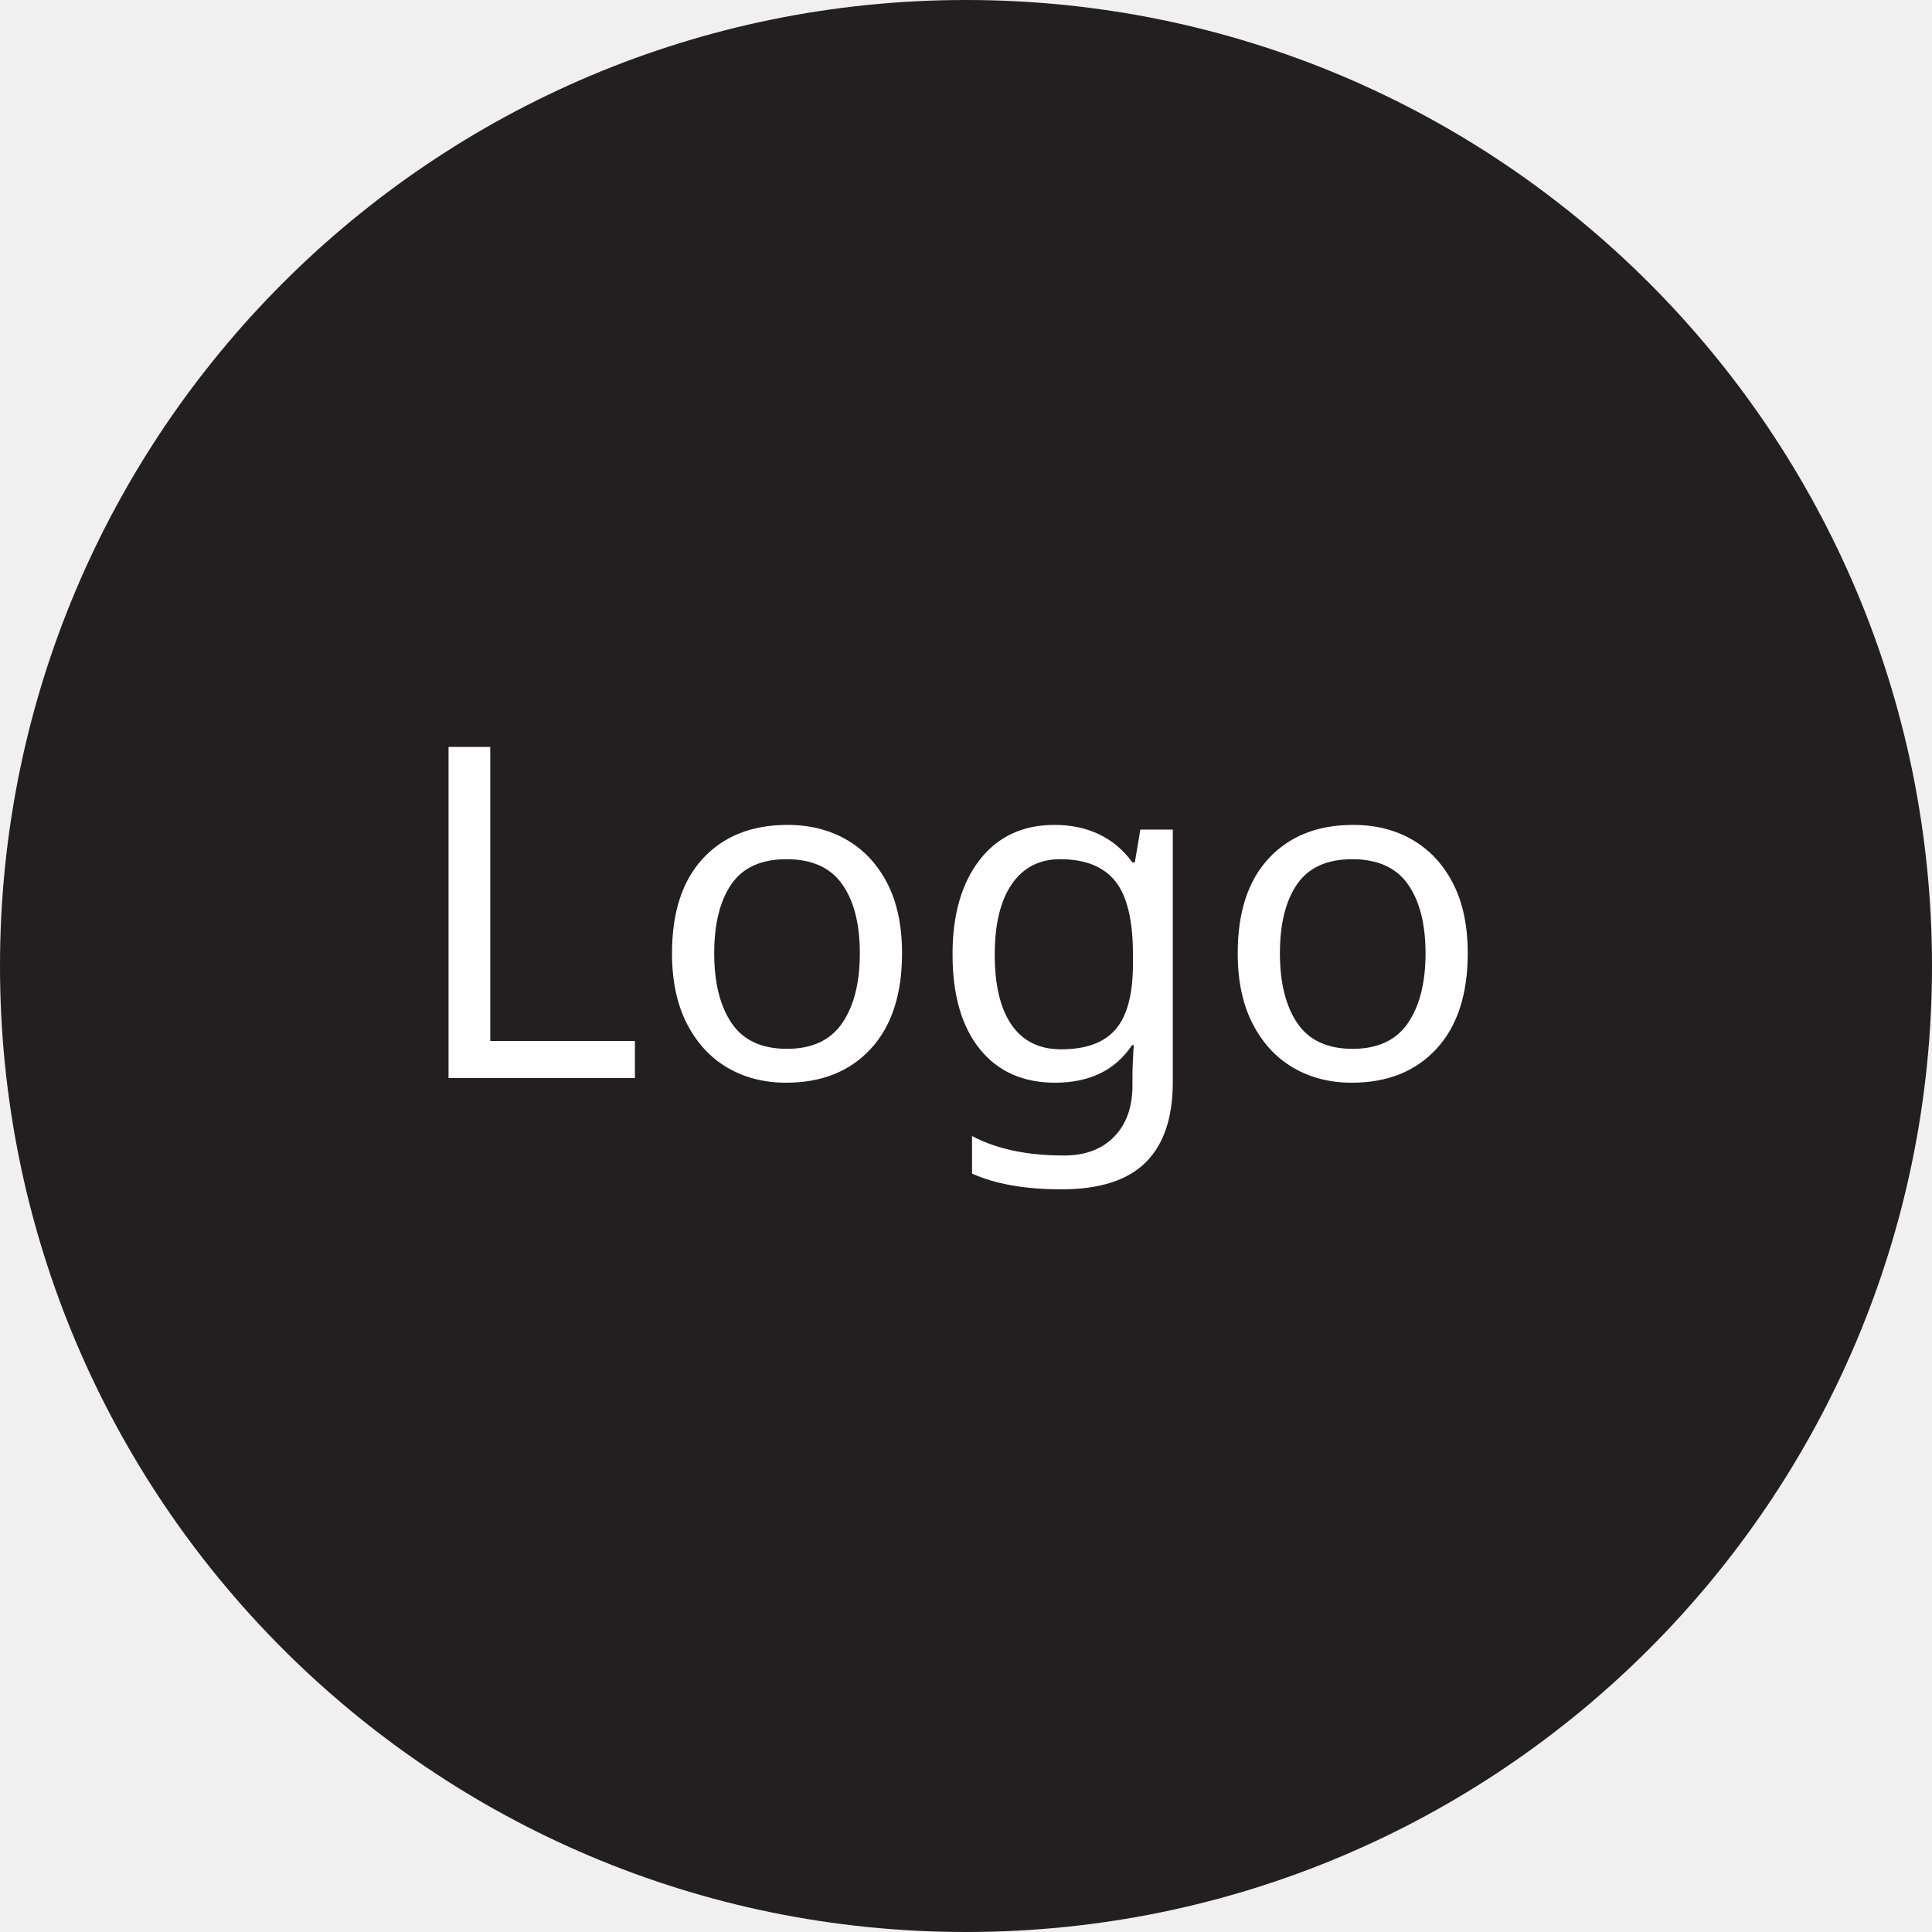
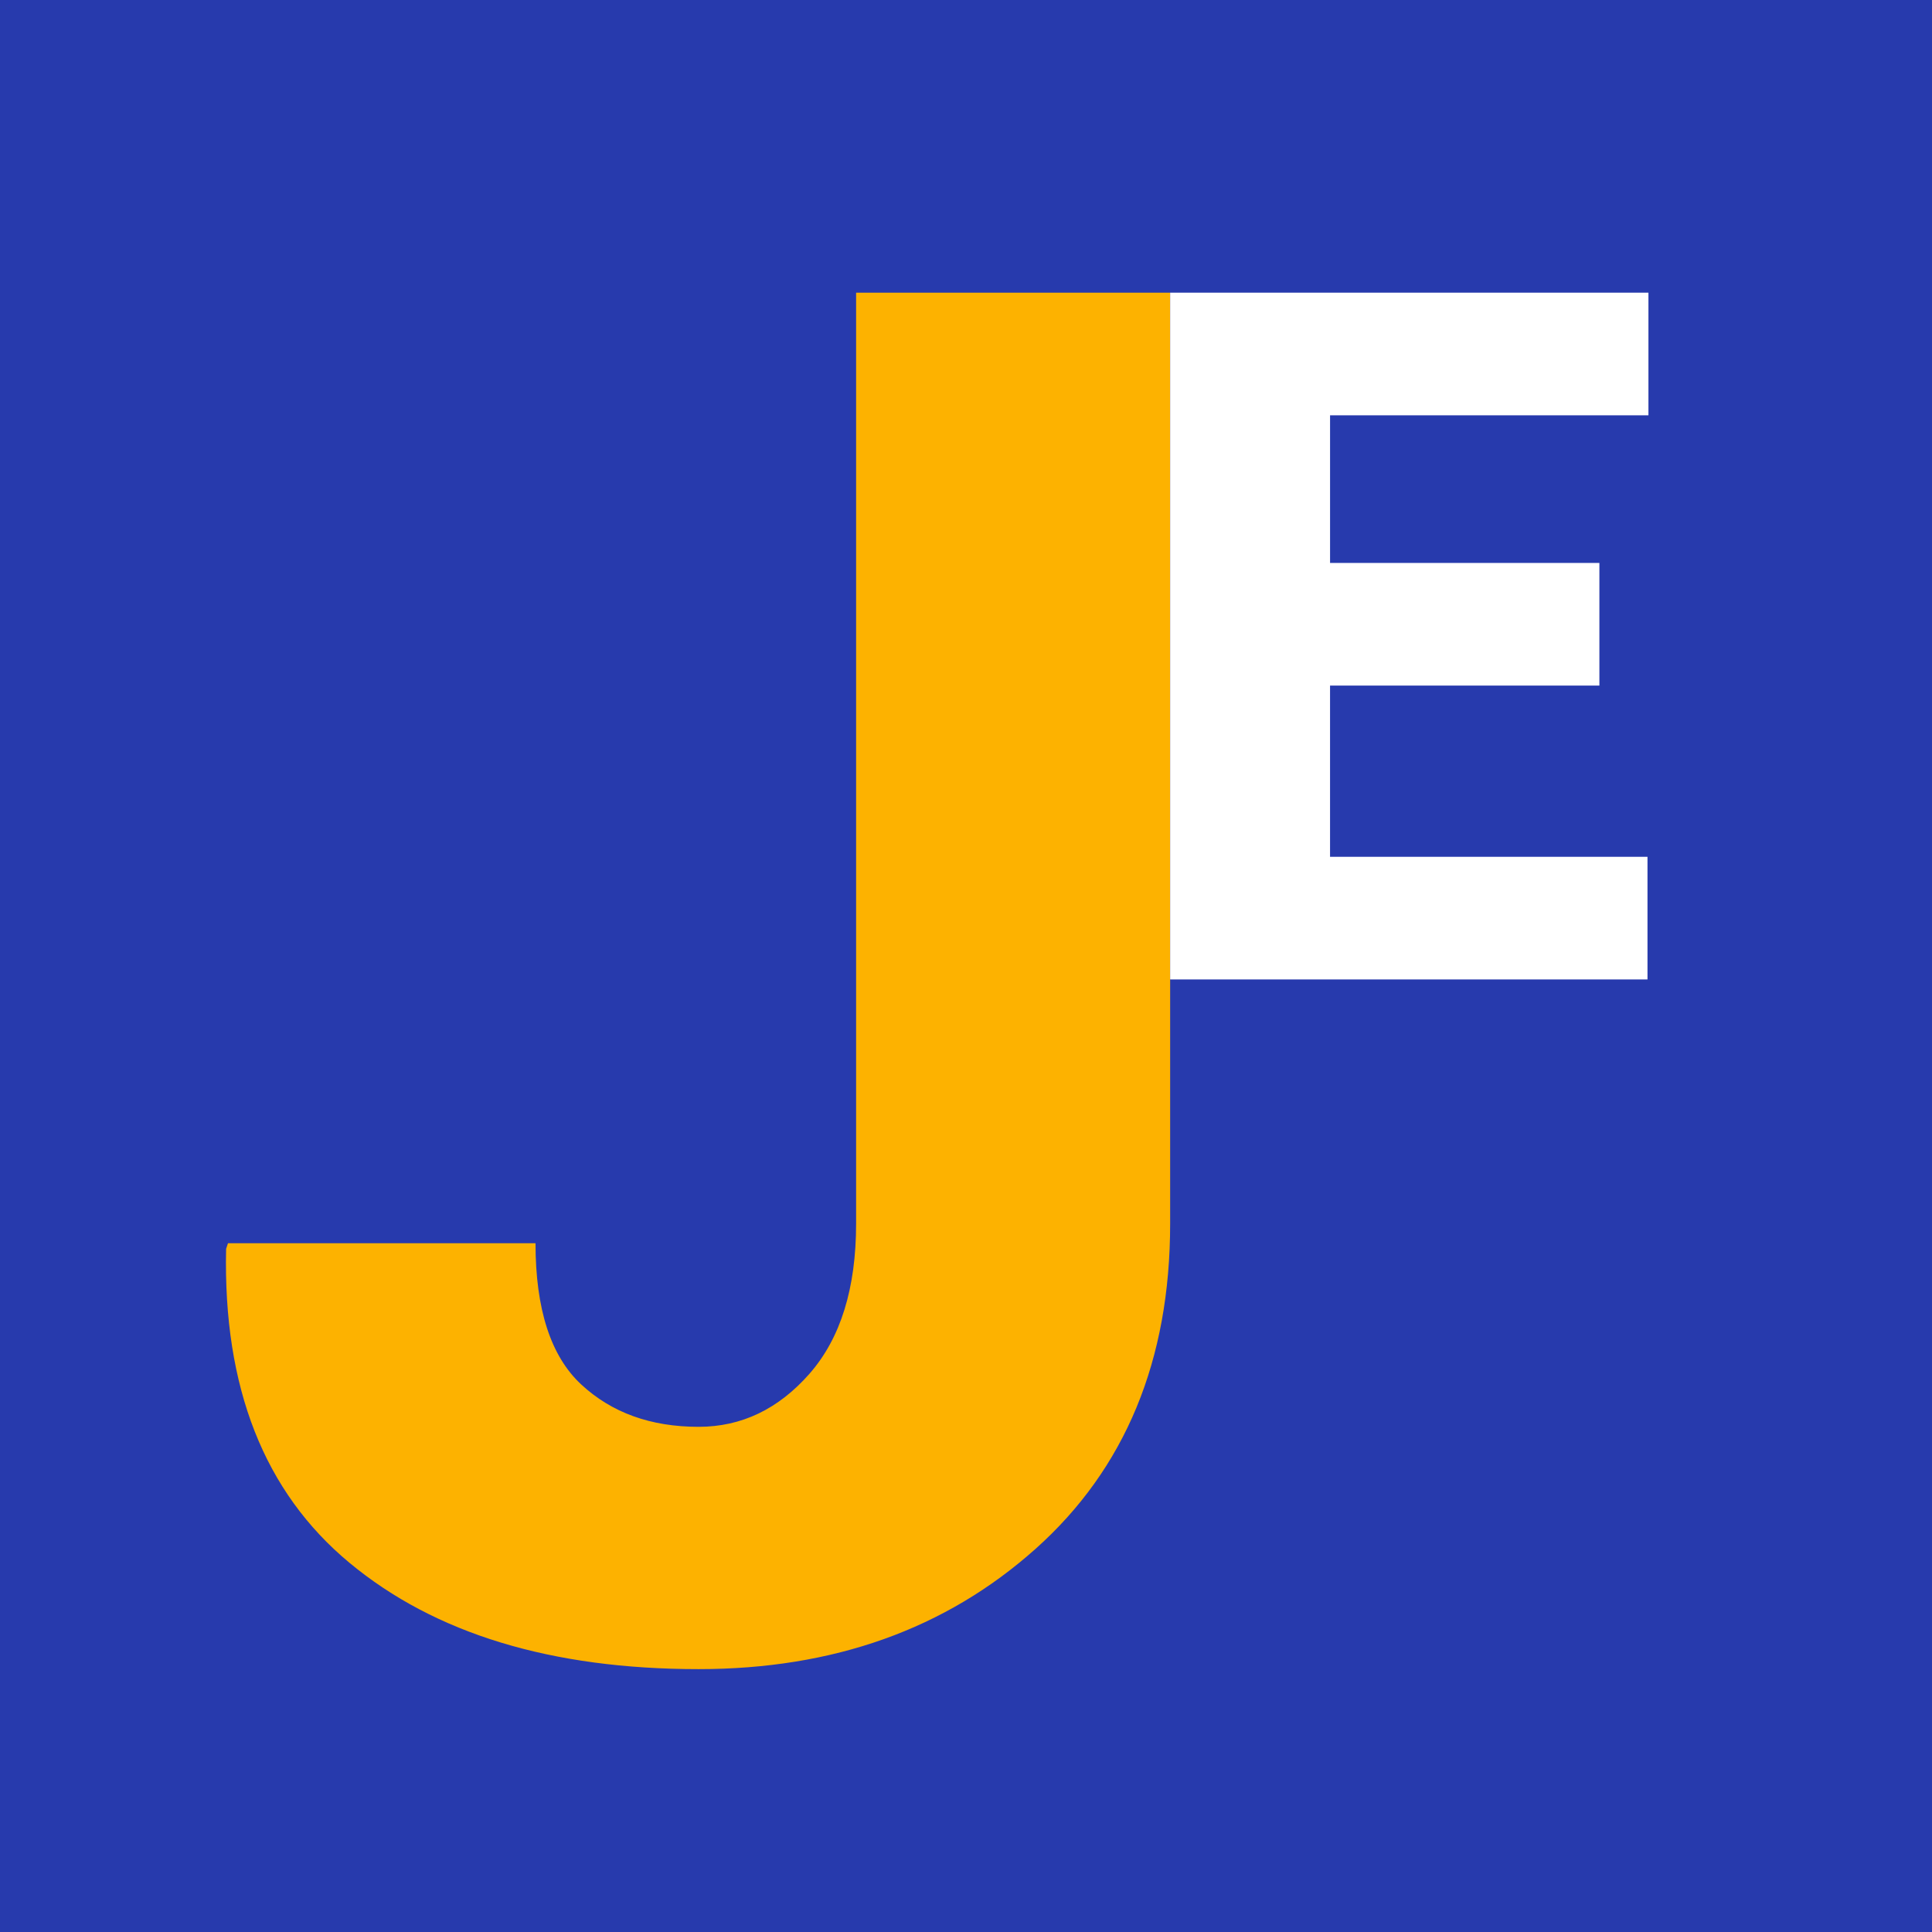
- <svg xmlns="http://www.w3.org/2000/svg" version="1.1" id="Layer_1" x="0px" y="0px" width="500px" height="500px" viewBox="0 0 500 500" enable-background="new 0 0 500 500" xml:space="preserve">
-   <circle fill="#231F20" cx="250" cy="250" r="250" />
-   <text transform="matrix(1 0 0 1 104.4424 279)" fill="#FFFFFF" font-family="'HelveticaNeue-Bold'" font-size="120">Logo</text>
+ <svg xmlns="http://www.w3.org/2000/svg" version="1.1" id="Layer_1" x="0px" y="0px" width="144px" height="144px" viewBox="0 0 144 144" enable-background="new 0 0 144 144" xml:space="preserve">
+   <rect fill="#273AAD" width="144" height="144" />
+   <path fill="#FDB200" d="M63.808,21.814h23.408v69.391c0,10.187-3.346,18.268-10.037,24.242c-6.692,5.974-15.062,8.96-25.11,8.96  c-10.975,0-19.647-2.639-26.013-7.918c-6.367-5.279-9.436-13.082-9.203-23.408l0.139-0.417h22.922c0,4.909,1.135,8.416,3.404,10.523  c2.268,2.107,5.185,3.16,8.752,3.16c3.195,0,5.949-1.32,8.266-3.959c2.315-2.639,3.473-6.367,3.473-11.183V21.814z" />
+   <path fill="#FFFFFF" d="M119.209,51.099H99.134v12.762h23.66v9.141H87.217V21.814h35.648v9.141h-23.73v11.004h20.074V51.099z" />
</svg>
